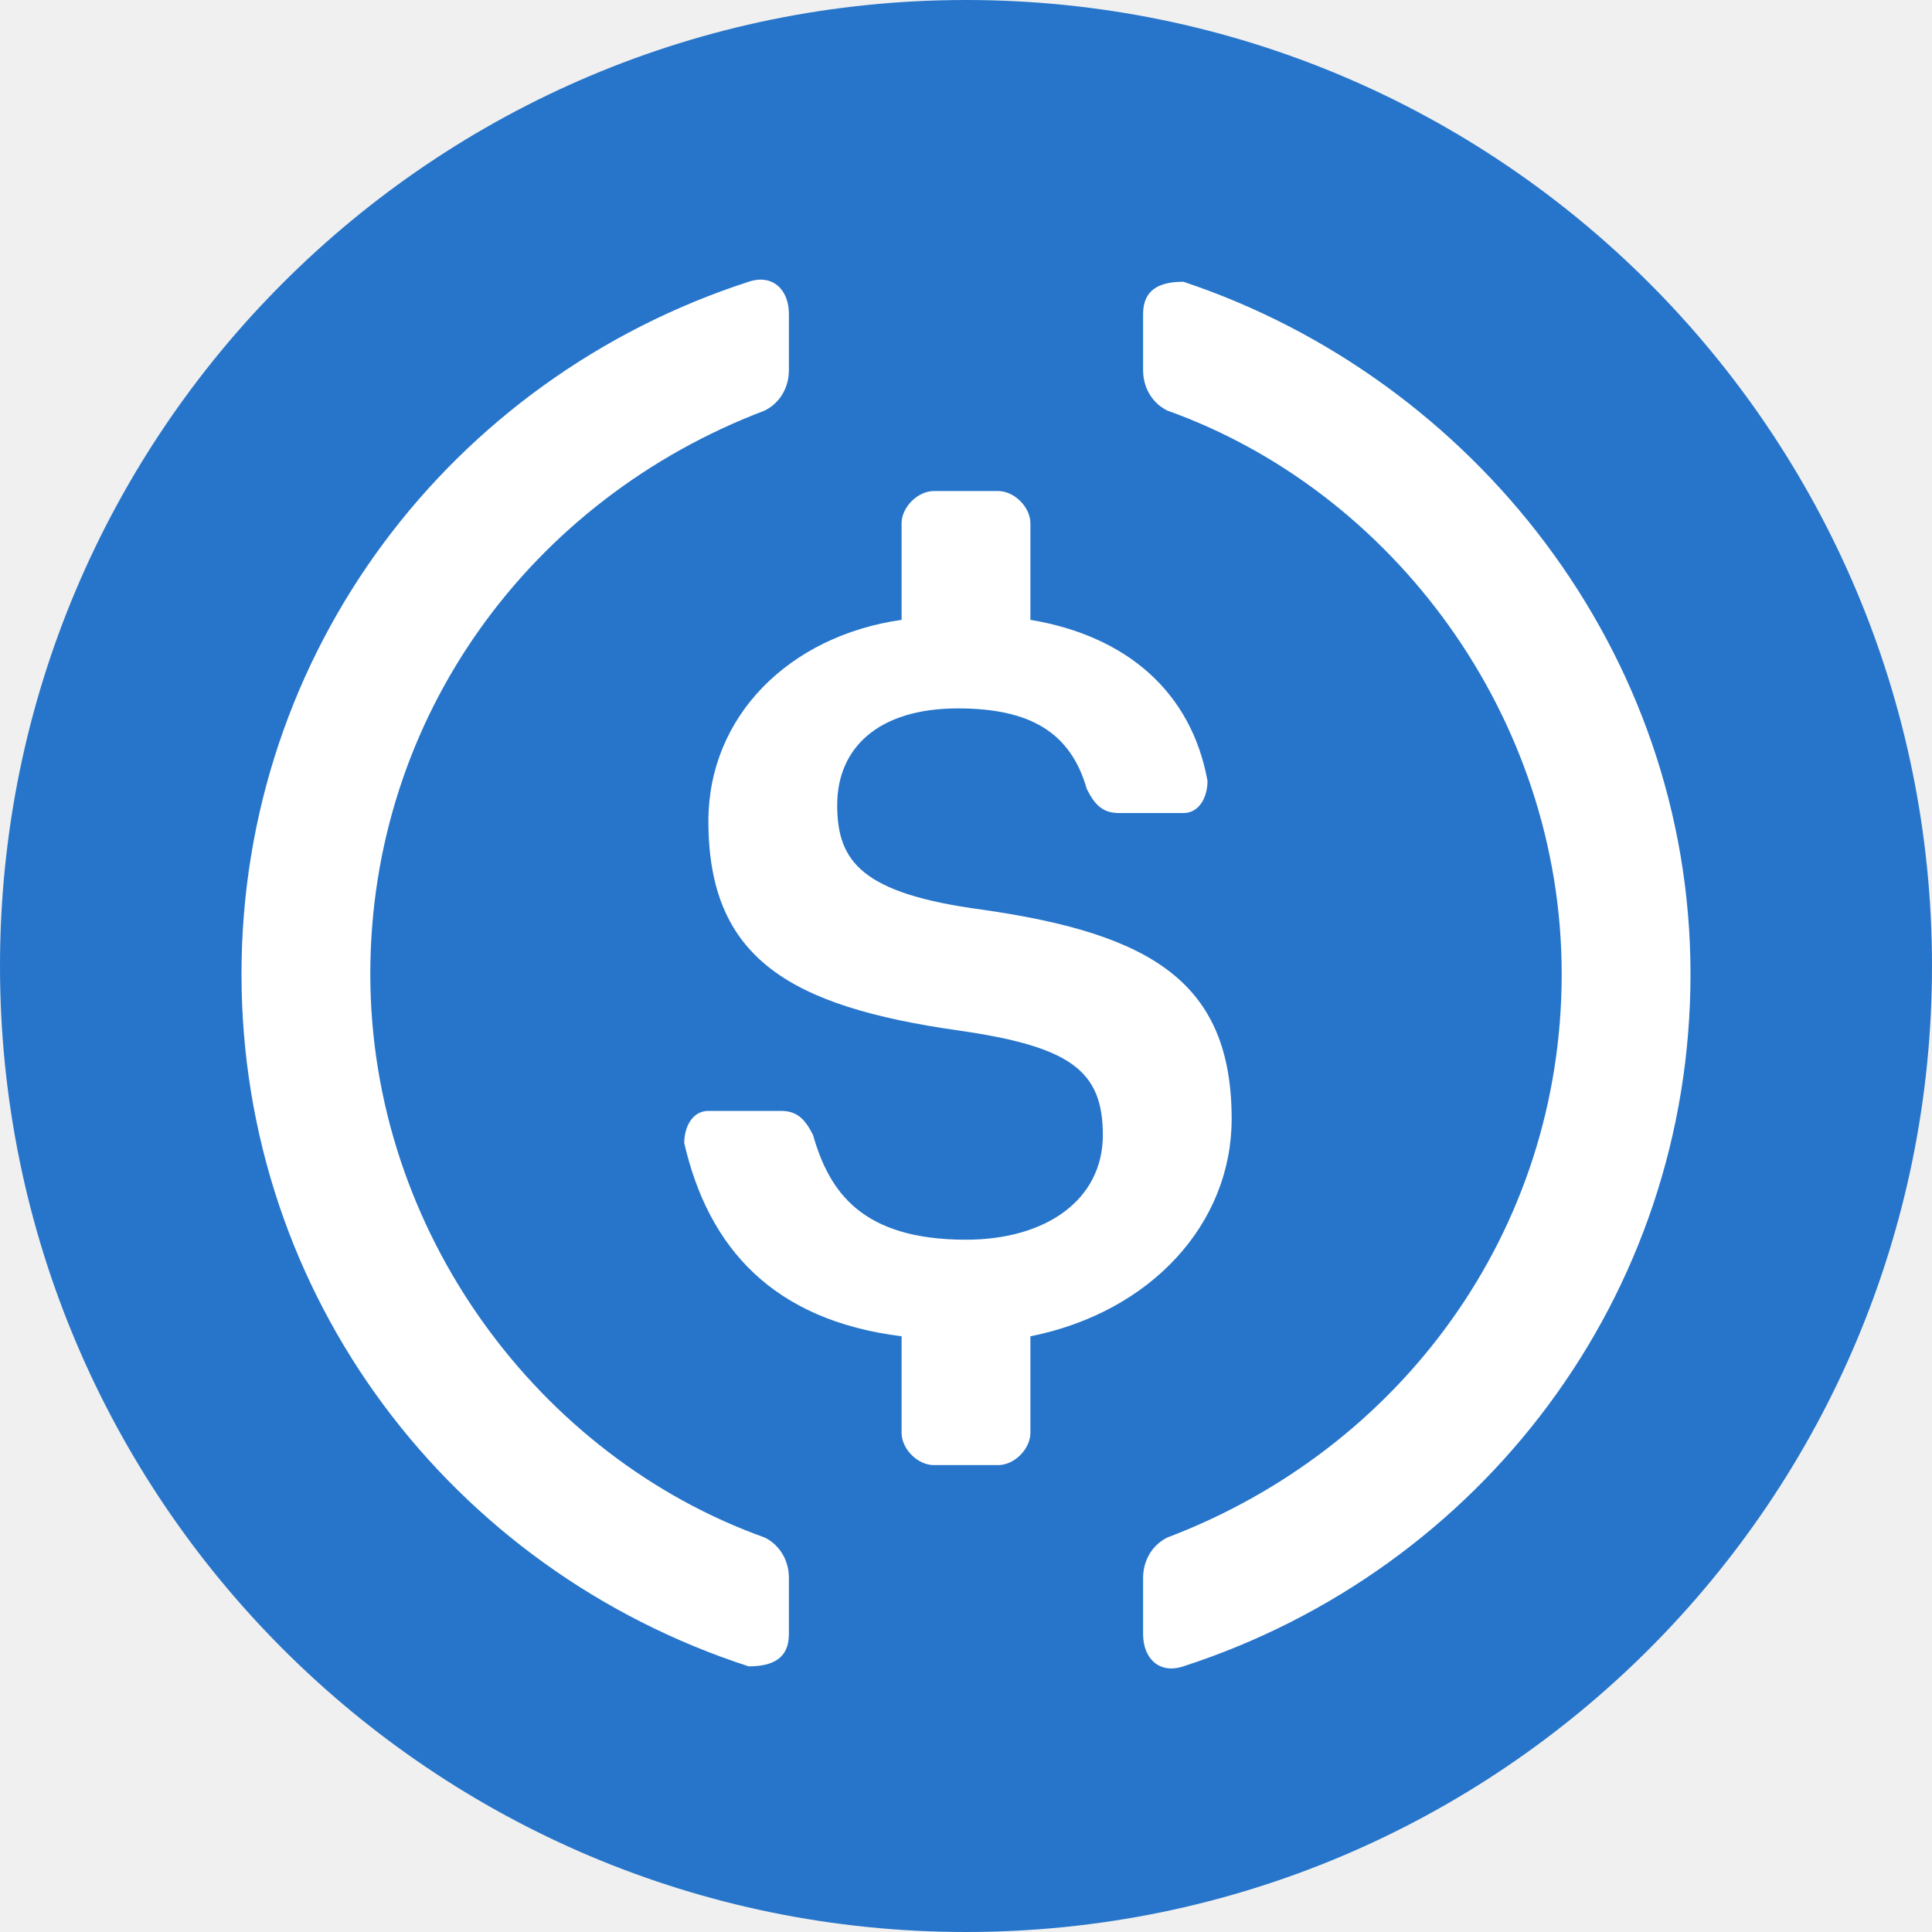
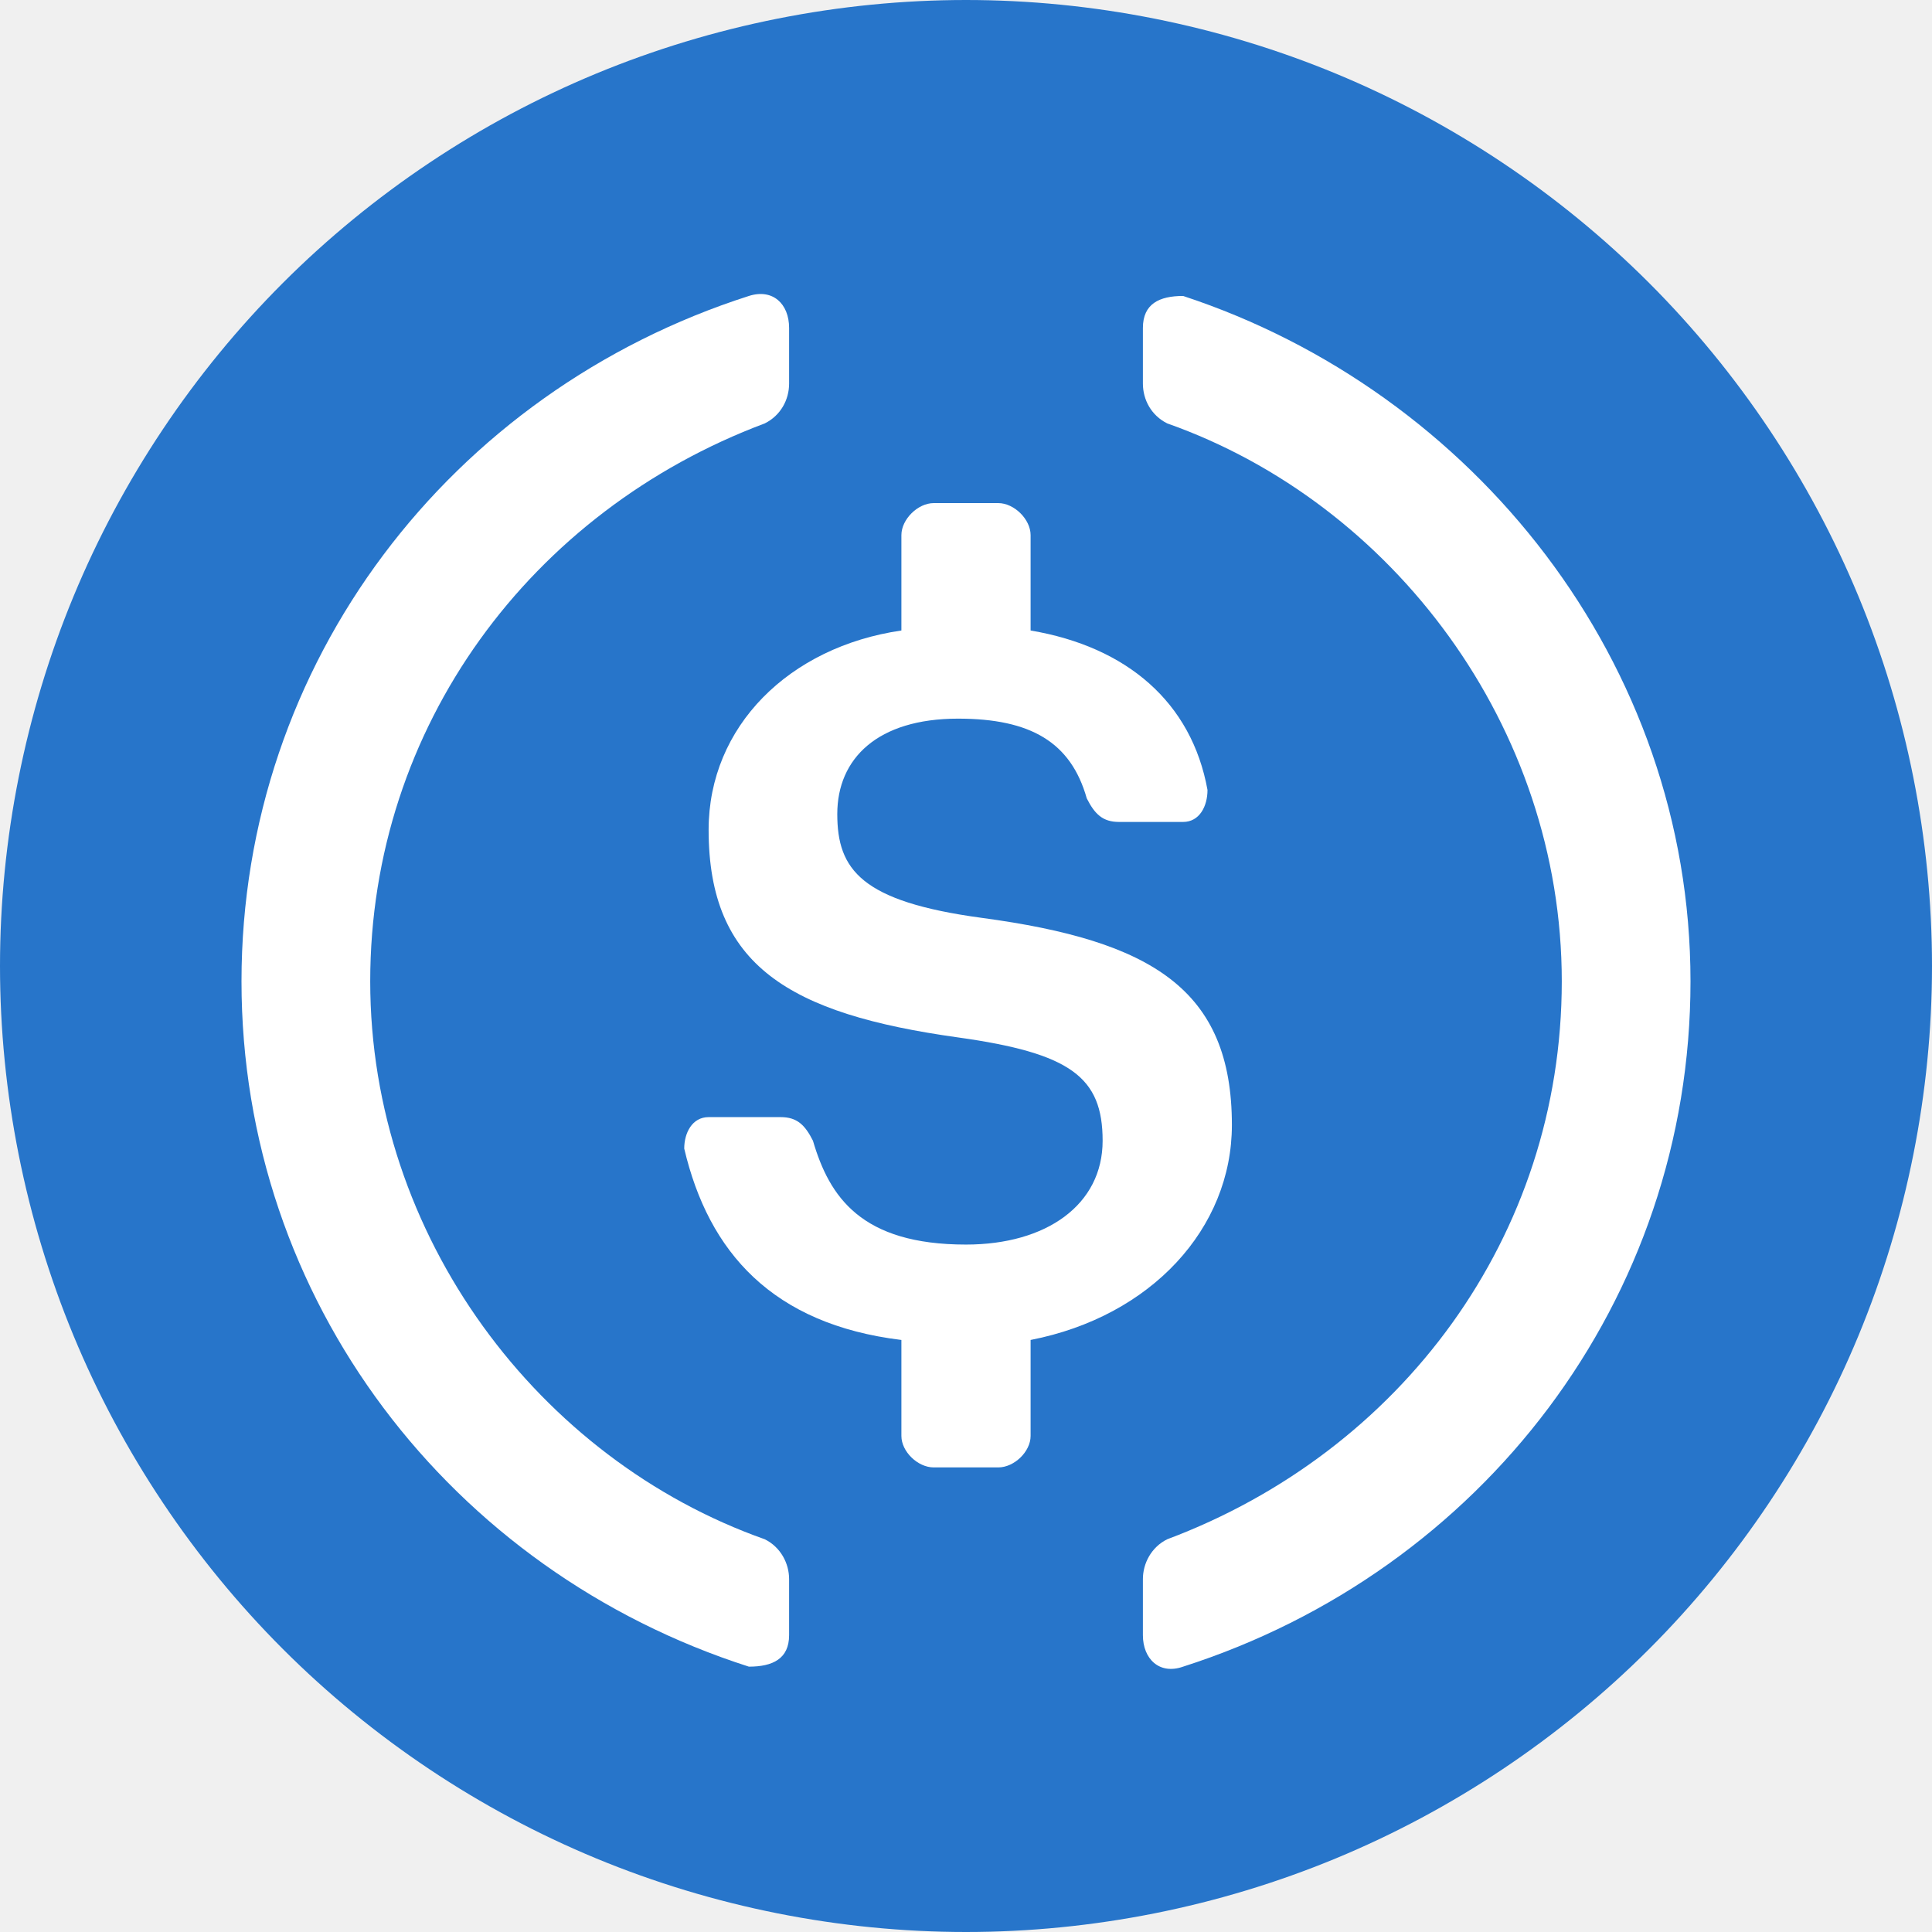
- <svg xmlns="http://www.w3.org/2000/svg" version="1.1" id="Layer_1" x="0px" y="0px" viewBox="0 0 24 24" style="enable-background:new 0 0 24 24;" xml:space="preserve">
-   <style type="text/css">
- 	.st0{fill:#2775CA;}
- 	.st1{fill:#FFFFFF;}
- </style>
-   <g>
-     <circle class="st0" cx="12" cy="12" r="12" />
-     <path class="st1" d="M9.8,20.3c0,0.3-0.2,0.4-0.5,0.4C5.6,19.5,3,16.1,3,12.1c0-4,2.6-7.4,6.3-8.6c0.3-0.1,0.5,0.1,0.5,0.4v0.7   c0,0.2-0.1,0.4-0.3,0.5c-2.9,1.1-4.9,3.8-4.9,7c0,3.2,2.1,6,4.9,7c0.2,0.1,0.3,0.3,0.3,0.5V20.3z" />
-     <path class="st1" d="M12.8,17.8c0,0.2-0.2,0.4-0.4,0.4h-0.8c-0.2,0-0.4-0.2-0.4-0.4v-1.2c-1.6-0.2-2.4-1.1-2.7-2.4   c0-0.2,0.1-0.4,0.3-0.4h0.9c0.2,0,0.3,0.1,0.4,0.3c0.2,0.7,0.6,1.3,1.9,1.3c1,0,1.7-0.5,1.7-1.3c0-0.8-0.4-1.1-1.8-1.3   c-2.1-0.3-3.1-0.9-3.1-2.6c0-1.3,1-2.3,2.4-2.5V6.5c0-0.2,0.2-0.4,0.4-0.4h0.8c0.2,0,0.4,0.2,0.4,0.4v1.2c1.2,0.2,2,0.9,2.2,2   c0,0.2-0.1,0.4-0.3,0.4h-0.8c-0.2,0-0.3-0.1-0.4-0.3c-0.2-0.7-0.7-1-1.6-1c-1,0-1.5,0.5-1.5,1.2c0,0.7,0.3,1.1,1.8,1.3   c2.1,0.3,3.1,0.9,3.1,2.6c0,1.3-1,2.4-2.5,2.7V17.8z" />
-     <path class="st1" d="M14.7,20.7c-0.3,0.1-0.5-0.1-0.5-0.4v-0.7c0-0.2,0.1-0.4,0.3-0.5c2.9-1.1,4.9-3.8,4.9-7c0-3.2-2.1-6-4.9-7   c-0.2-0.1-0.3-0.3-0.3-0.5V3.9c0-0.3,0.2-0.4,0.5-0.4c3.6,1.2,6.3,4.6,6.3,8.6C21,16.1,18.4,19.5,14.7,20.7z" />
+ <svg xmlns="http://www.w3.org/2000/svg" width="32" height="32" viewBox="0 0 32 32">
+   <g fill="none" fill-rule="evenodd">
+     <path fill="#2775CA" d="M32,16 C32,13.906 31.583,11.812 30.782,9.877 C29.981,7.942 28.795,6.167 27.314,4.686 C25.833,3.205 24.058,2.019 22.123,1.218 C20.188,0.417 18.094,0 16,0 C13.906,0 11.812,0.417 9.877,1.218 C7.942,2.019 6.167,3.205 4.686,4.686 C3.205,6.167 2.019,7.942 1.218,9.877 C0.417,11.812 0,13.906 0,16 C0,18.094 0.417,20.188 1.218,22.123 C2.019,24.058 3.205,25.833 4.686,27.314 C6.167,28.795 7.942,29.981 9.877,30.782 C11.812,31.583 13.906,32 16,32 C18.094,32 20.188,31.583 22.123,30.782 C24.058,29.981 25.833,28.795 27.314,27.314 C28.795,25.833 29.981,24.058 30.782,22.123 C31.583,20.188 32,18.094 32,16 Z" />
+     <path fill="#FFF" d="M13.07,27.084 C13.07,27.475 12.798,27.605 12.404,27.605 C7.465,26.024 4,21.534 4,16.254 C4,10.973 7.465,6.483 12.404,4.902 C12.799,4.776 13.07,5.032 13.07,5.432 C13.07,5.739 13.07,6.046 13.07,6.353 C13.07,6.622 12.93,6.882 12.667,7.013 C8.798,8.463 6.132,12.033 6.132,16.254 C6.132,20.483 8.93,24.175 12.667,25.495 C12.93,25.625 13.07,25.894 13.07,26.155 C13.07,26.465 13.07,26.774 13.07,27.084 Z" />
+     <path fill="#FFF" d="M17.07,23.784 C17.07,24.044 16.798,24.305 16.535,24.305 C16.178,24.305 15.822,24.305 15.465,24.305 C15.202,24.305 14.93,24.044 14.93,23.784 C14.93,23.254 14.93,22.724 14.93,22.194 C12.798,21.934 11.737,20.744 11.333,19.024 C11.333,18.764 11.465,18.503 11.737,18.503 C12.134,18.503 12.532,18.503 12.93,18.503 C13.202,18.503 13.333,18.633 13.465,18.894 C13.737,19.823 14.263,20.614 16,20.614 C17.333,20.614 18.263,19.954 18.263,18.894 C18.263,17.843 17.737,17.444 15.868,17.183 C13.069,16.793 11.737,15.993 11.737,13.744 C11.737,12.033 13.07,10.713 14.93,10.443 C14.93,9.916 14.93,9.39 14.93,8.863 C14.93,8.602 15.202,8.333 15.465,8.333 C15.822,8.333 16.178,8.333 16.535,8.333 C16.798,8.333 17.07,8.602 17.07,8.863 C17.07,9.39 17.07,9.916 17.07,10.443 C18.667,10.713 19.737,11.633 20,13.084 C20,13.353 19.868,13.614 19.596,13.614 C19.243,13.614 18.889,13.614 18.535,13.614 C18.263,13.614 18.132,13.483 18,13.223 C17.737,12.293 17.07,11.903 15.868,11.903 C14.535,11.903 13.868,12.563 13.868,13.483 C13.868,14.404 14.263,14.933 16.263,15.203 C19.072,15.581 20.404,16.384 20.404,18.633 C20.404,20.344 19.07,21.804 17.07,22.194 L17.07,23.784 Z" />
+     <path fill="#FFF" d="M19.596,27.605 C19.202,27.744 18.93,27.475 18.93,27.084 C18.93,26.774 18.93,26.465 18.93,26.155 C18.93,25.894 19.07,25.625 19.333,25.495 C23.202,24.044 25.868,20.483 25.868,16.254 C25.868,12.033 23.07,8.333 19.333,7.013 C19.07,6.882 18.93,6.622 18.93,6.353 C18.93,6.046 18.93,5.739 18.93,5.432 C18.93,5.032 19.202,4.902 19.596,4.902 C24.404,6.483 28,10.973 28,16.254 C28,21.534 24.535,26.024 19.596,27.605 Z" />
  </g>
</svg>
